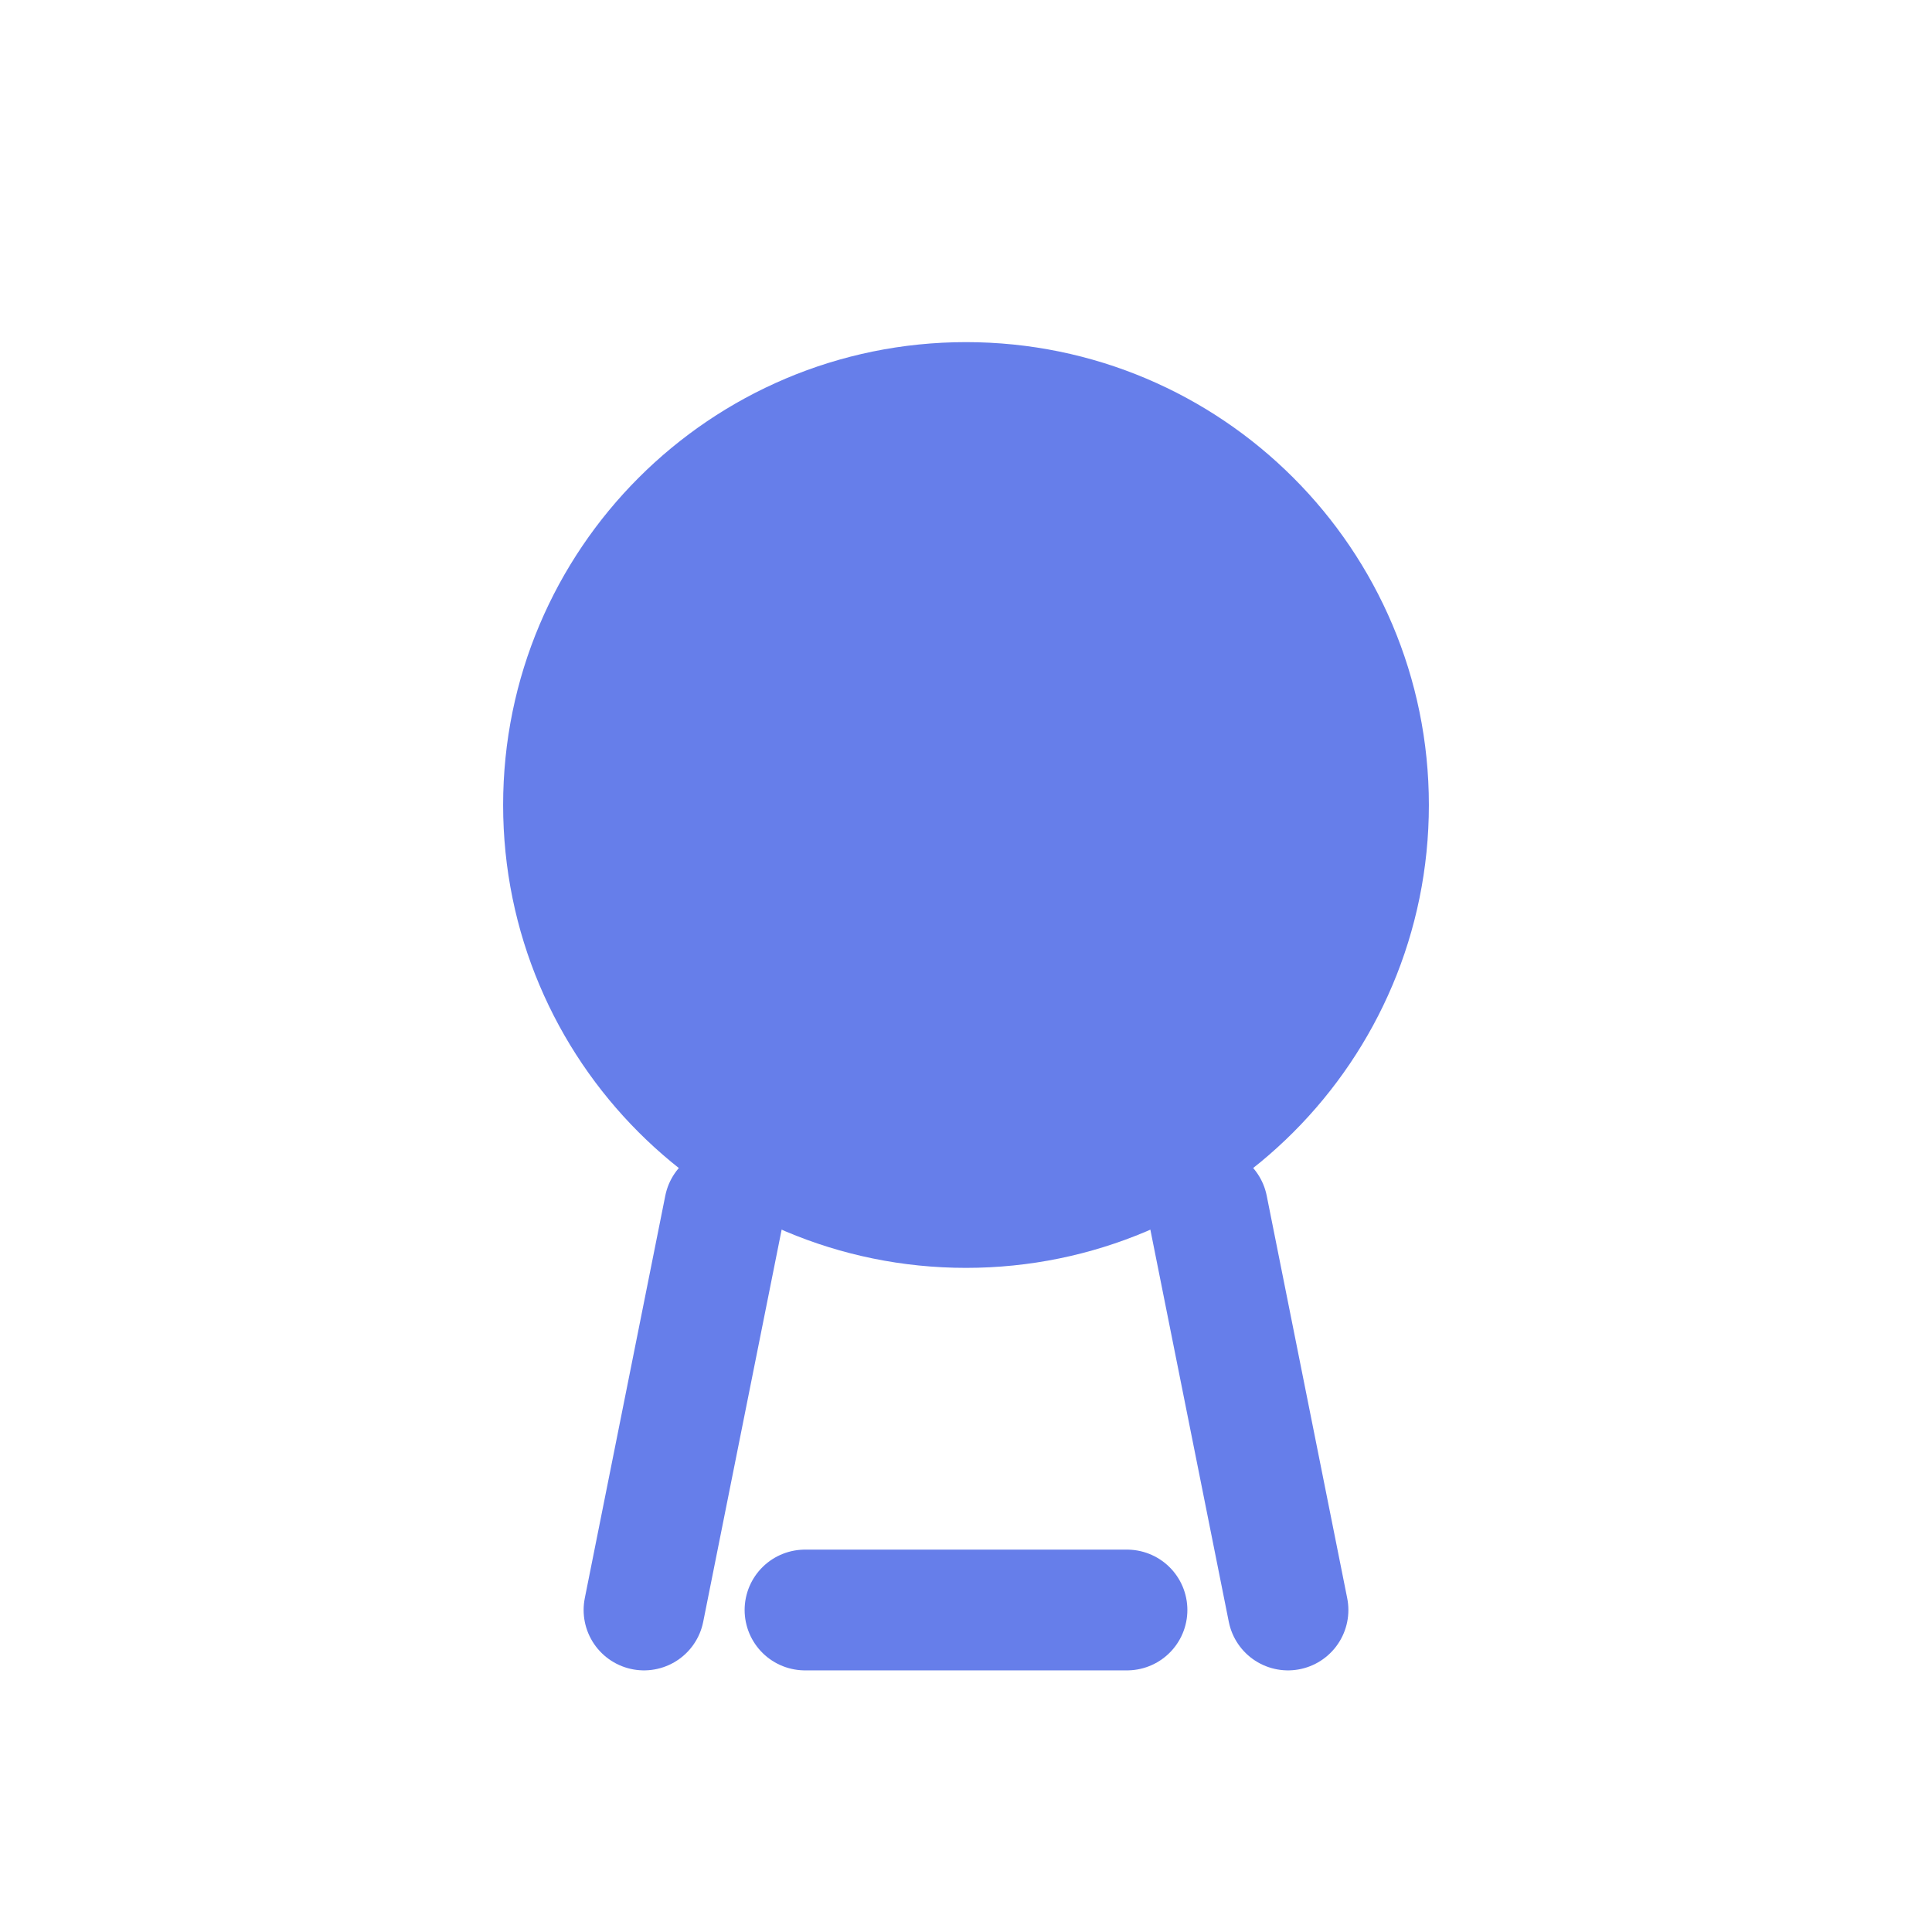
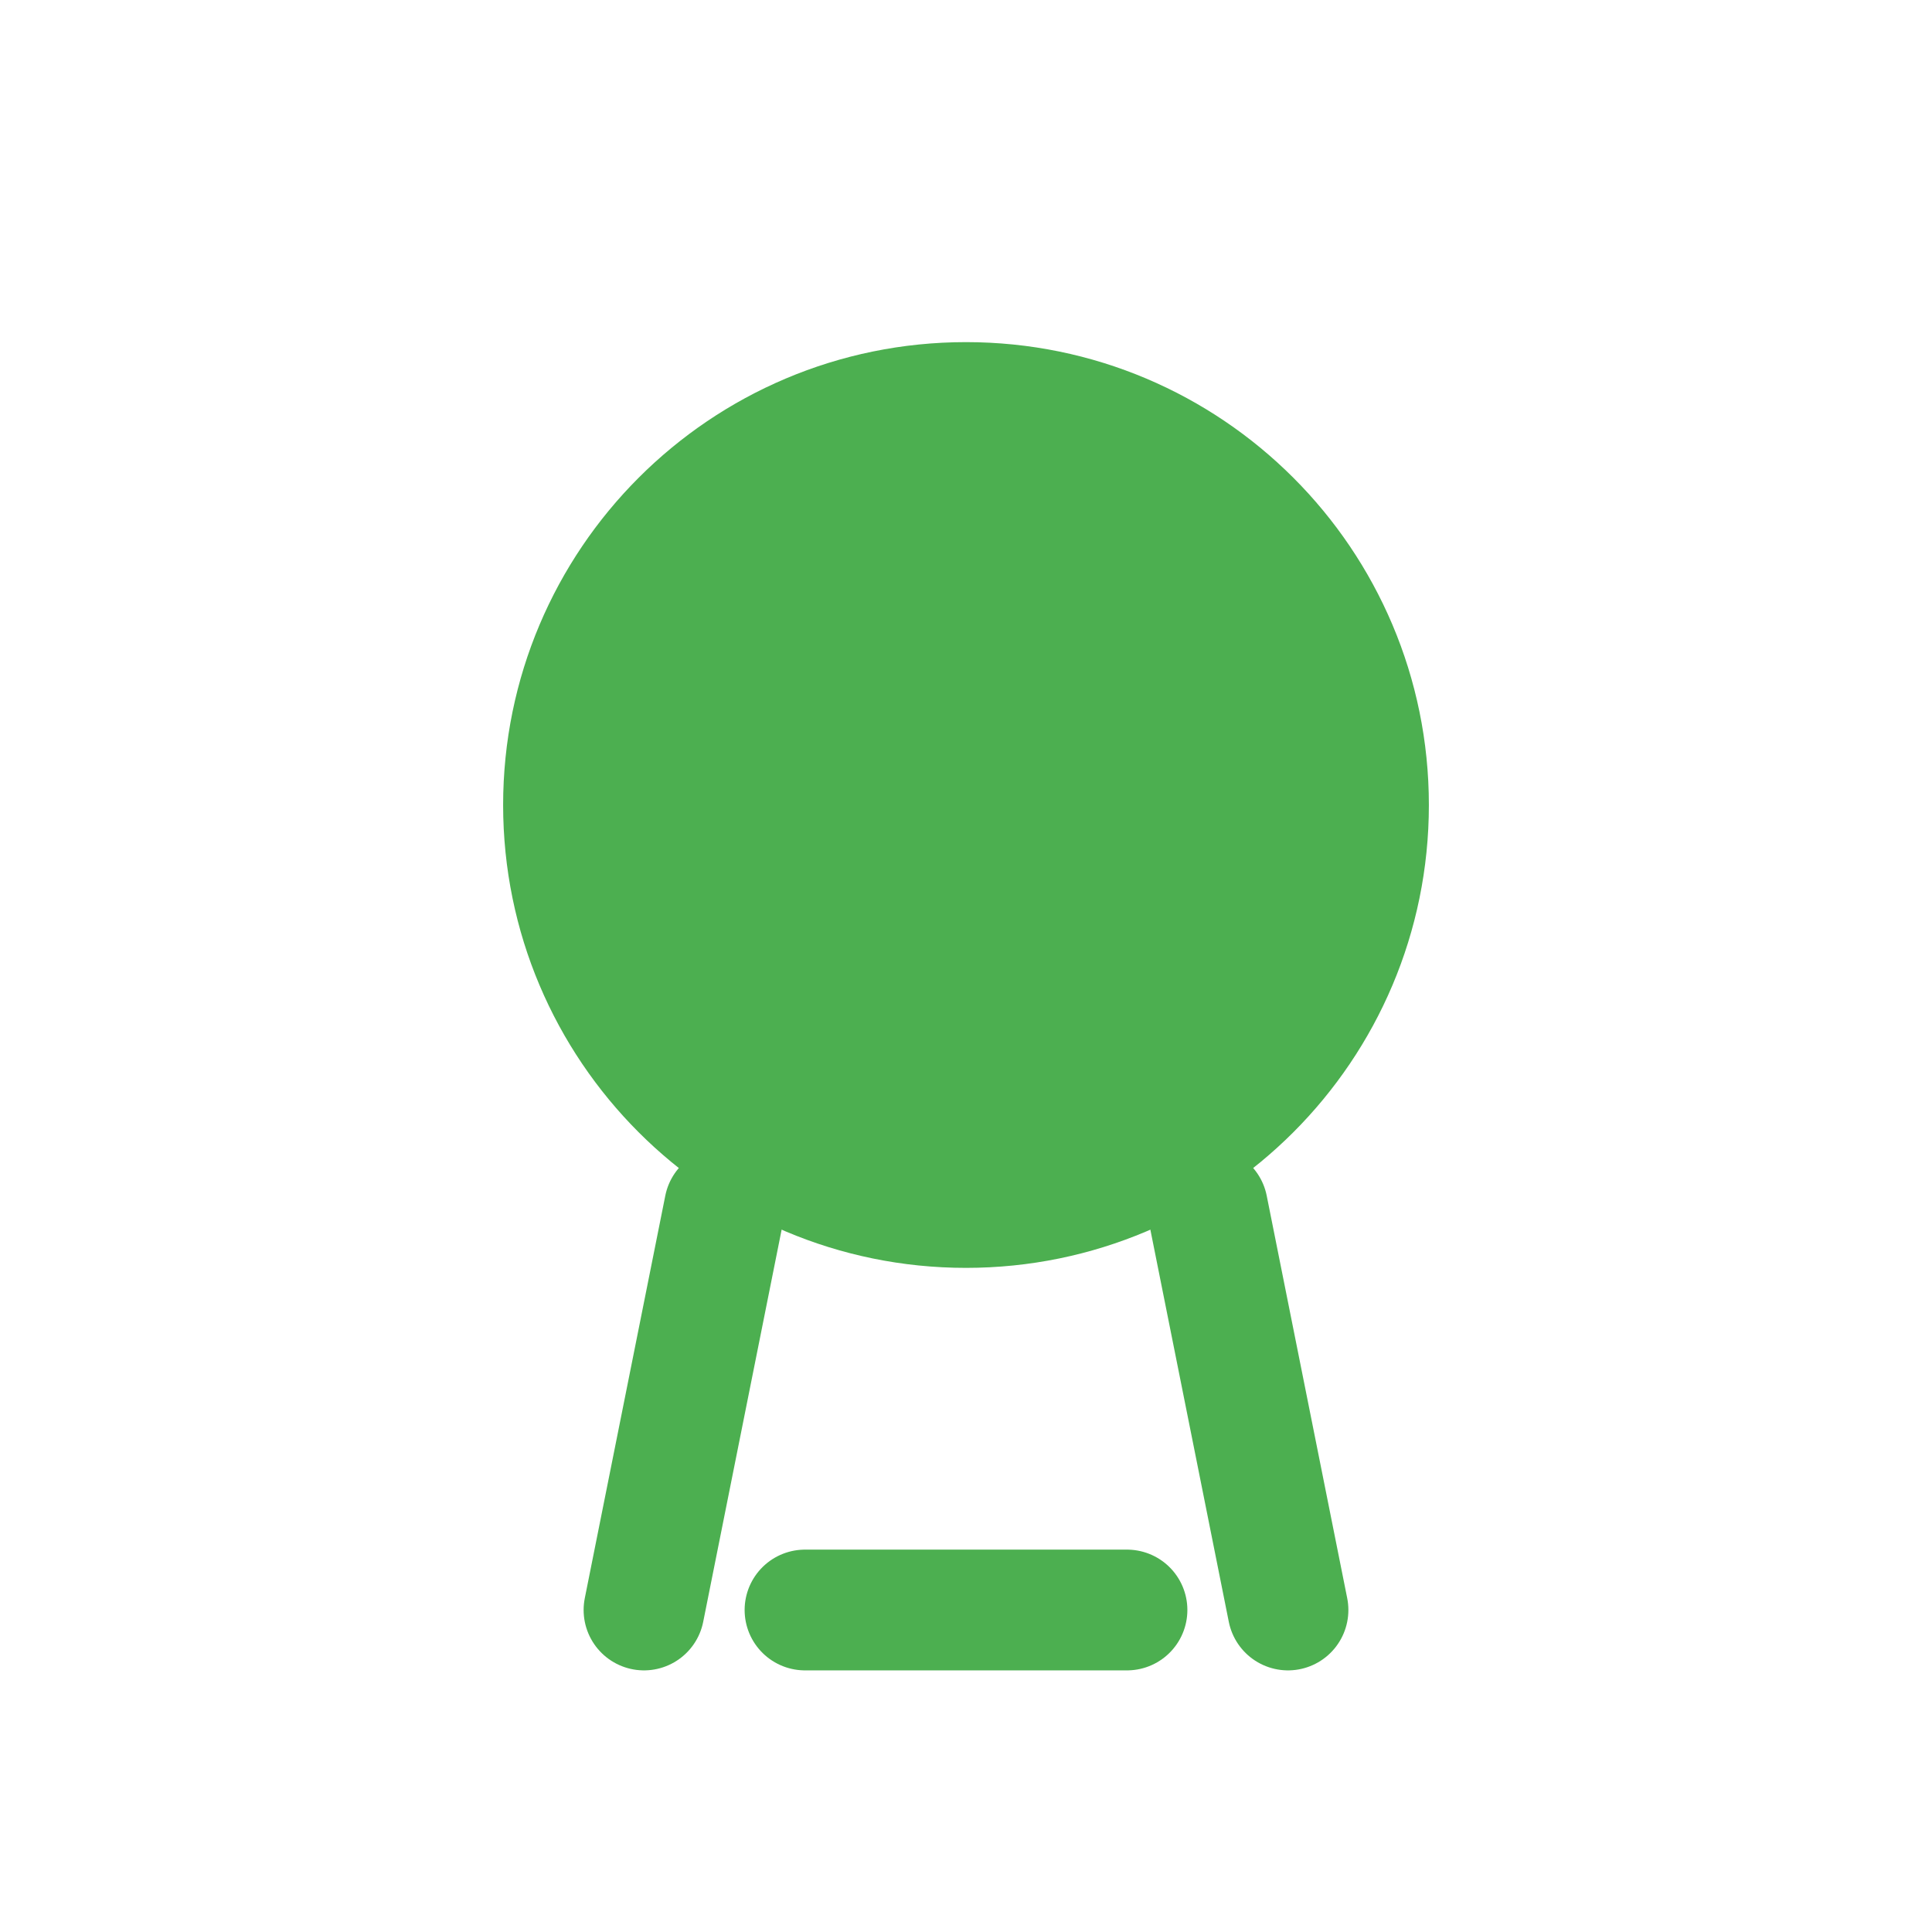
<svg xmlns="http://www.w3.org/2000/svg" viewBox="0 0 48 48" width="48" height="48">
-   <circle cx="24" cy="20" r="10" fill="#667eea" stroke="#667eea" stroke-width="3" />
-   <path d="M18 30 L16 40" stroke="#667eea" stroke-width="3" stroke-linecap="round" />
-   <path d="M30 30 L32 40" stroke="#667eea" stroke-width="3" stroke-linecap="round" />
-   <path d="M20 40 L28 40" stroke="#667eea" stroke-width="3" stroke-linecap="round" />
+   <circle cx="24" cy="20" r="10" fill="#4CAF50" stroke="#4CAF50" stroke-width="3" />
+   <path d="M18 30 L16 40" stroke="#4CAF50" stroke-width="3" stroke-linecap="round" />
+   <path d="M30 30 L32 40" stroke="#4CAF50" stroke-width="3" stroke-linecap="round" />
+   <path d="M20 40 L28 40" stroke="#4CAF50" stroke-width="3" stroke-linecap="round" />
</svg>
